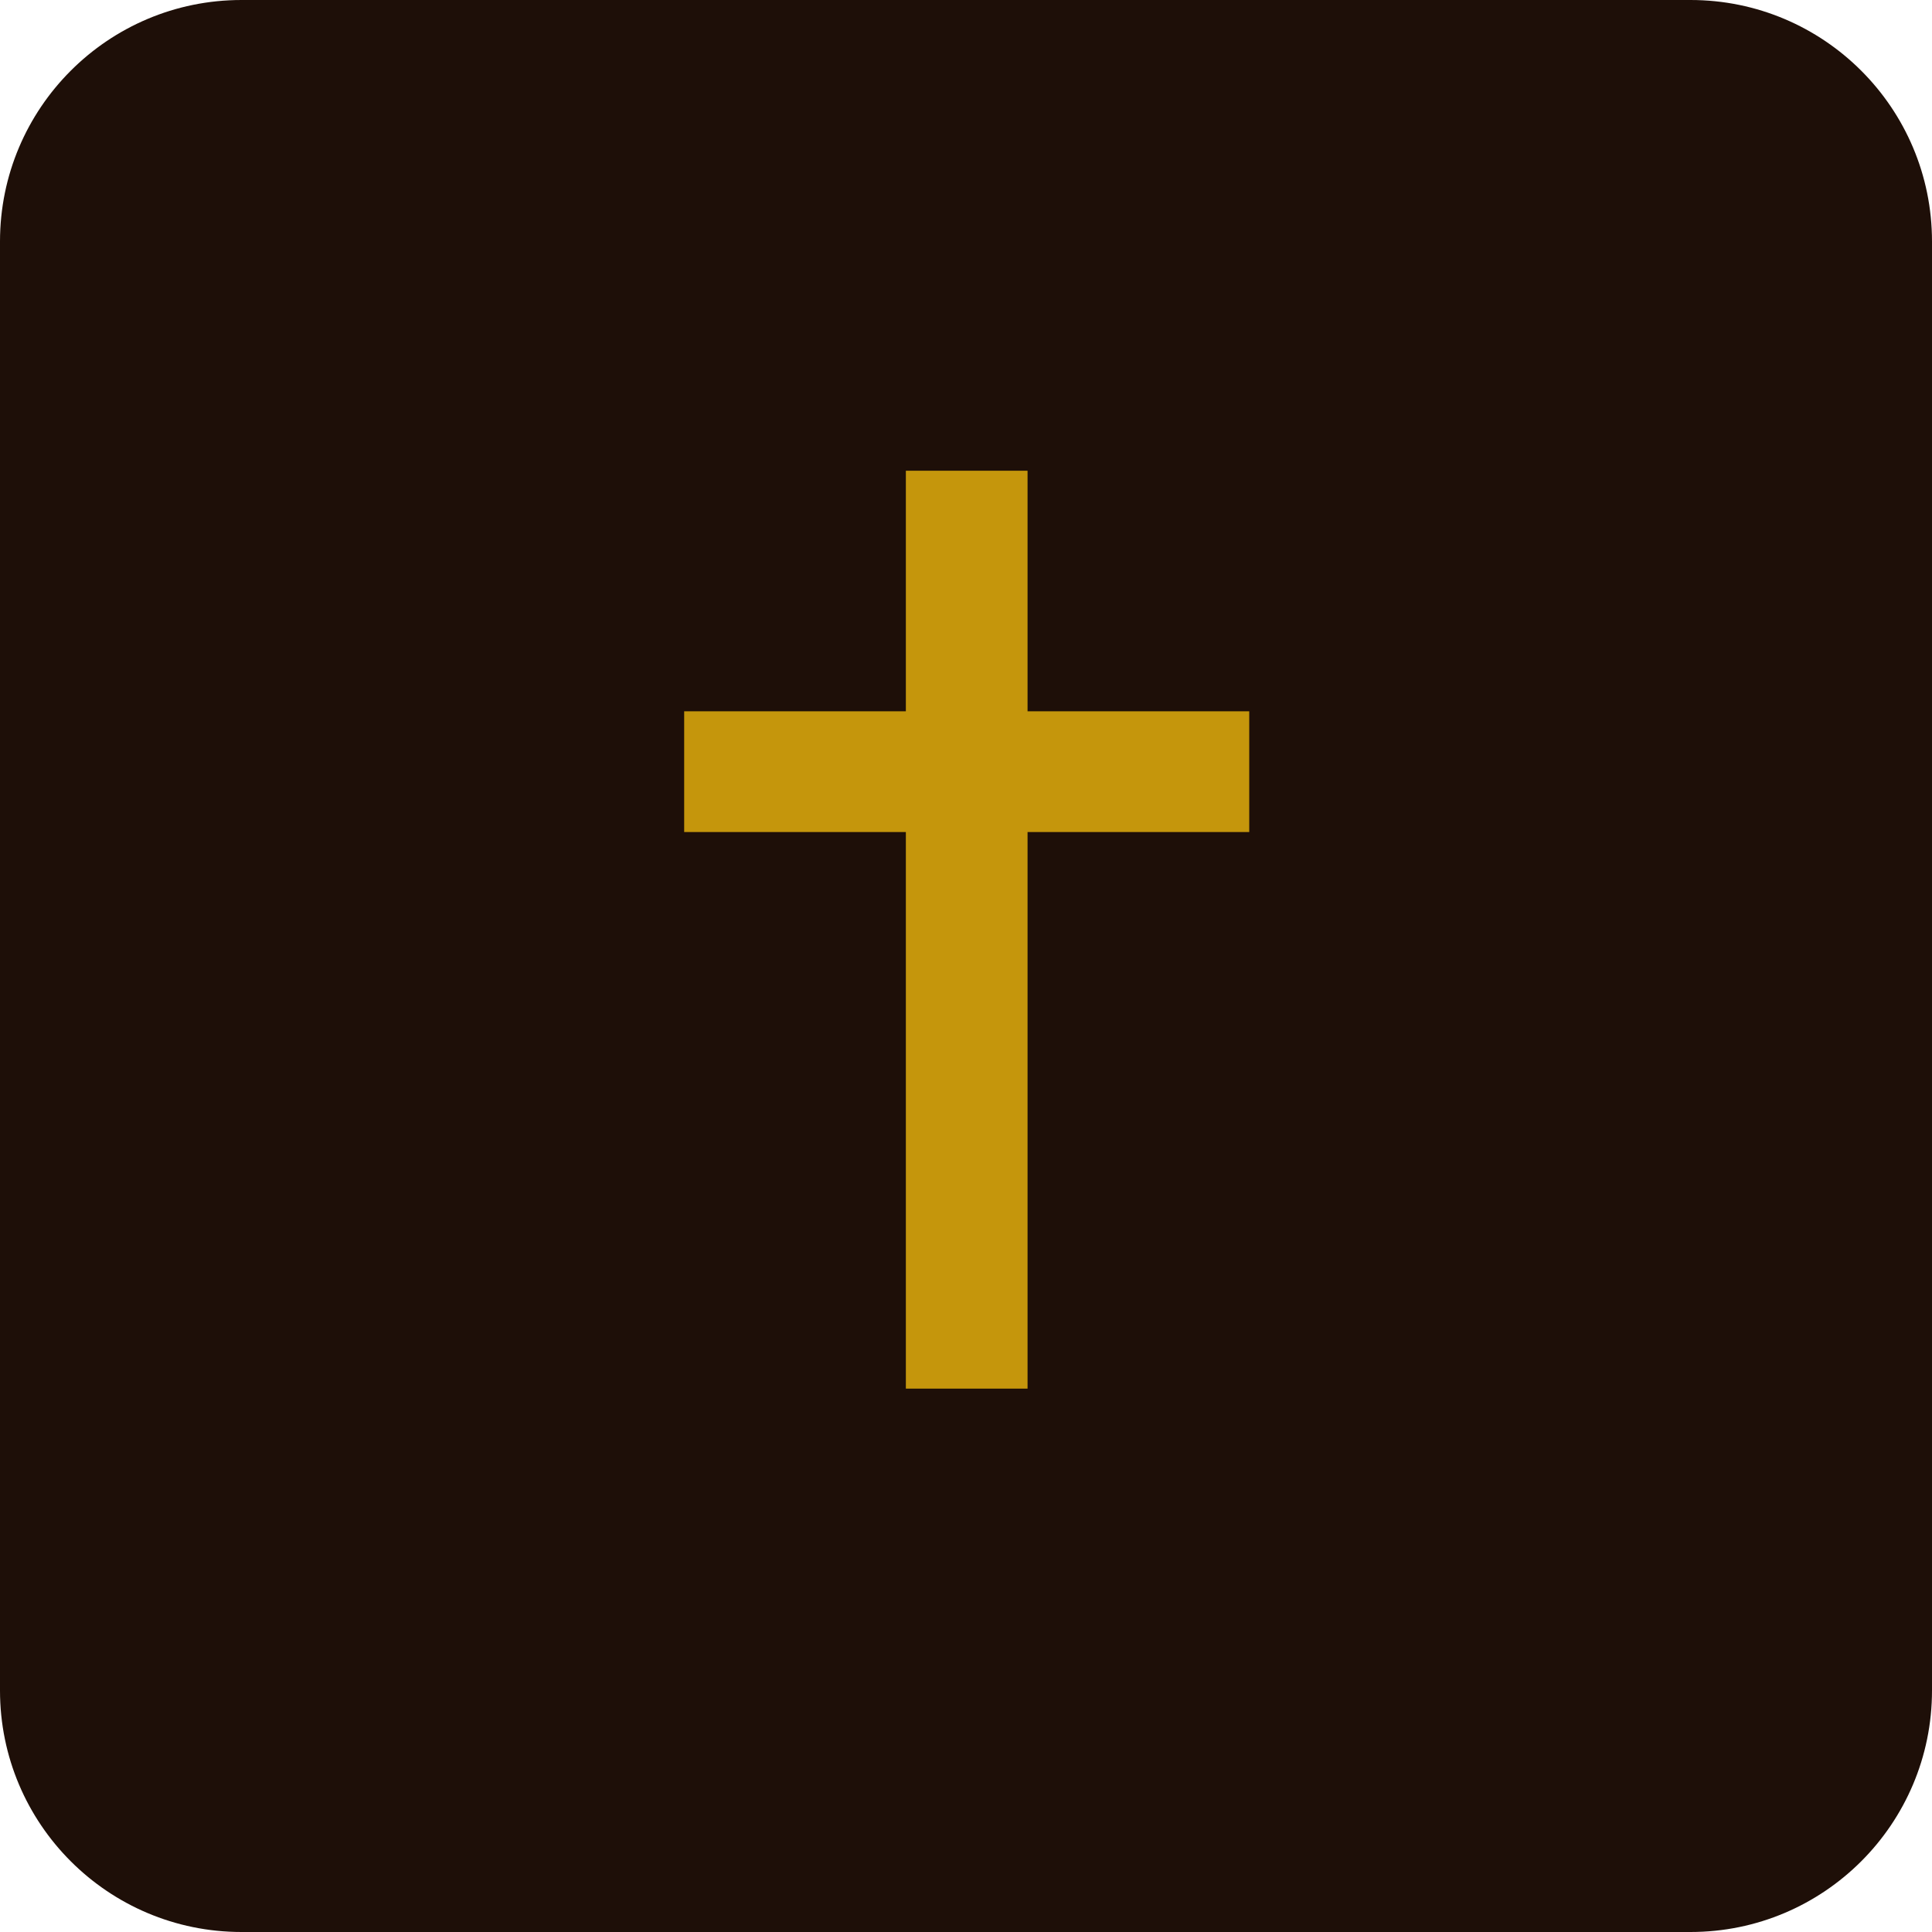
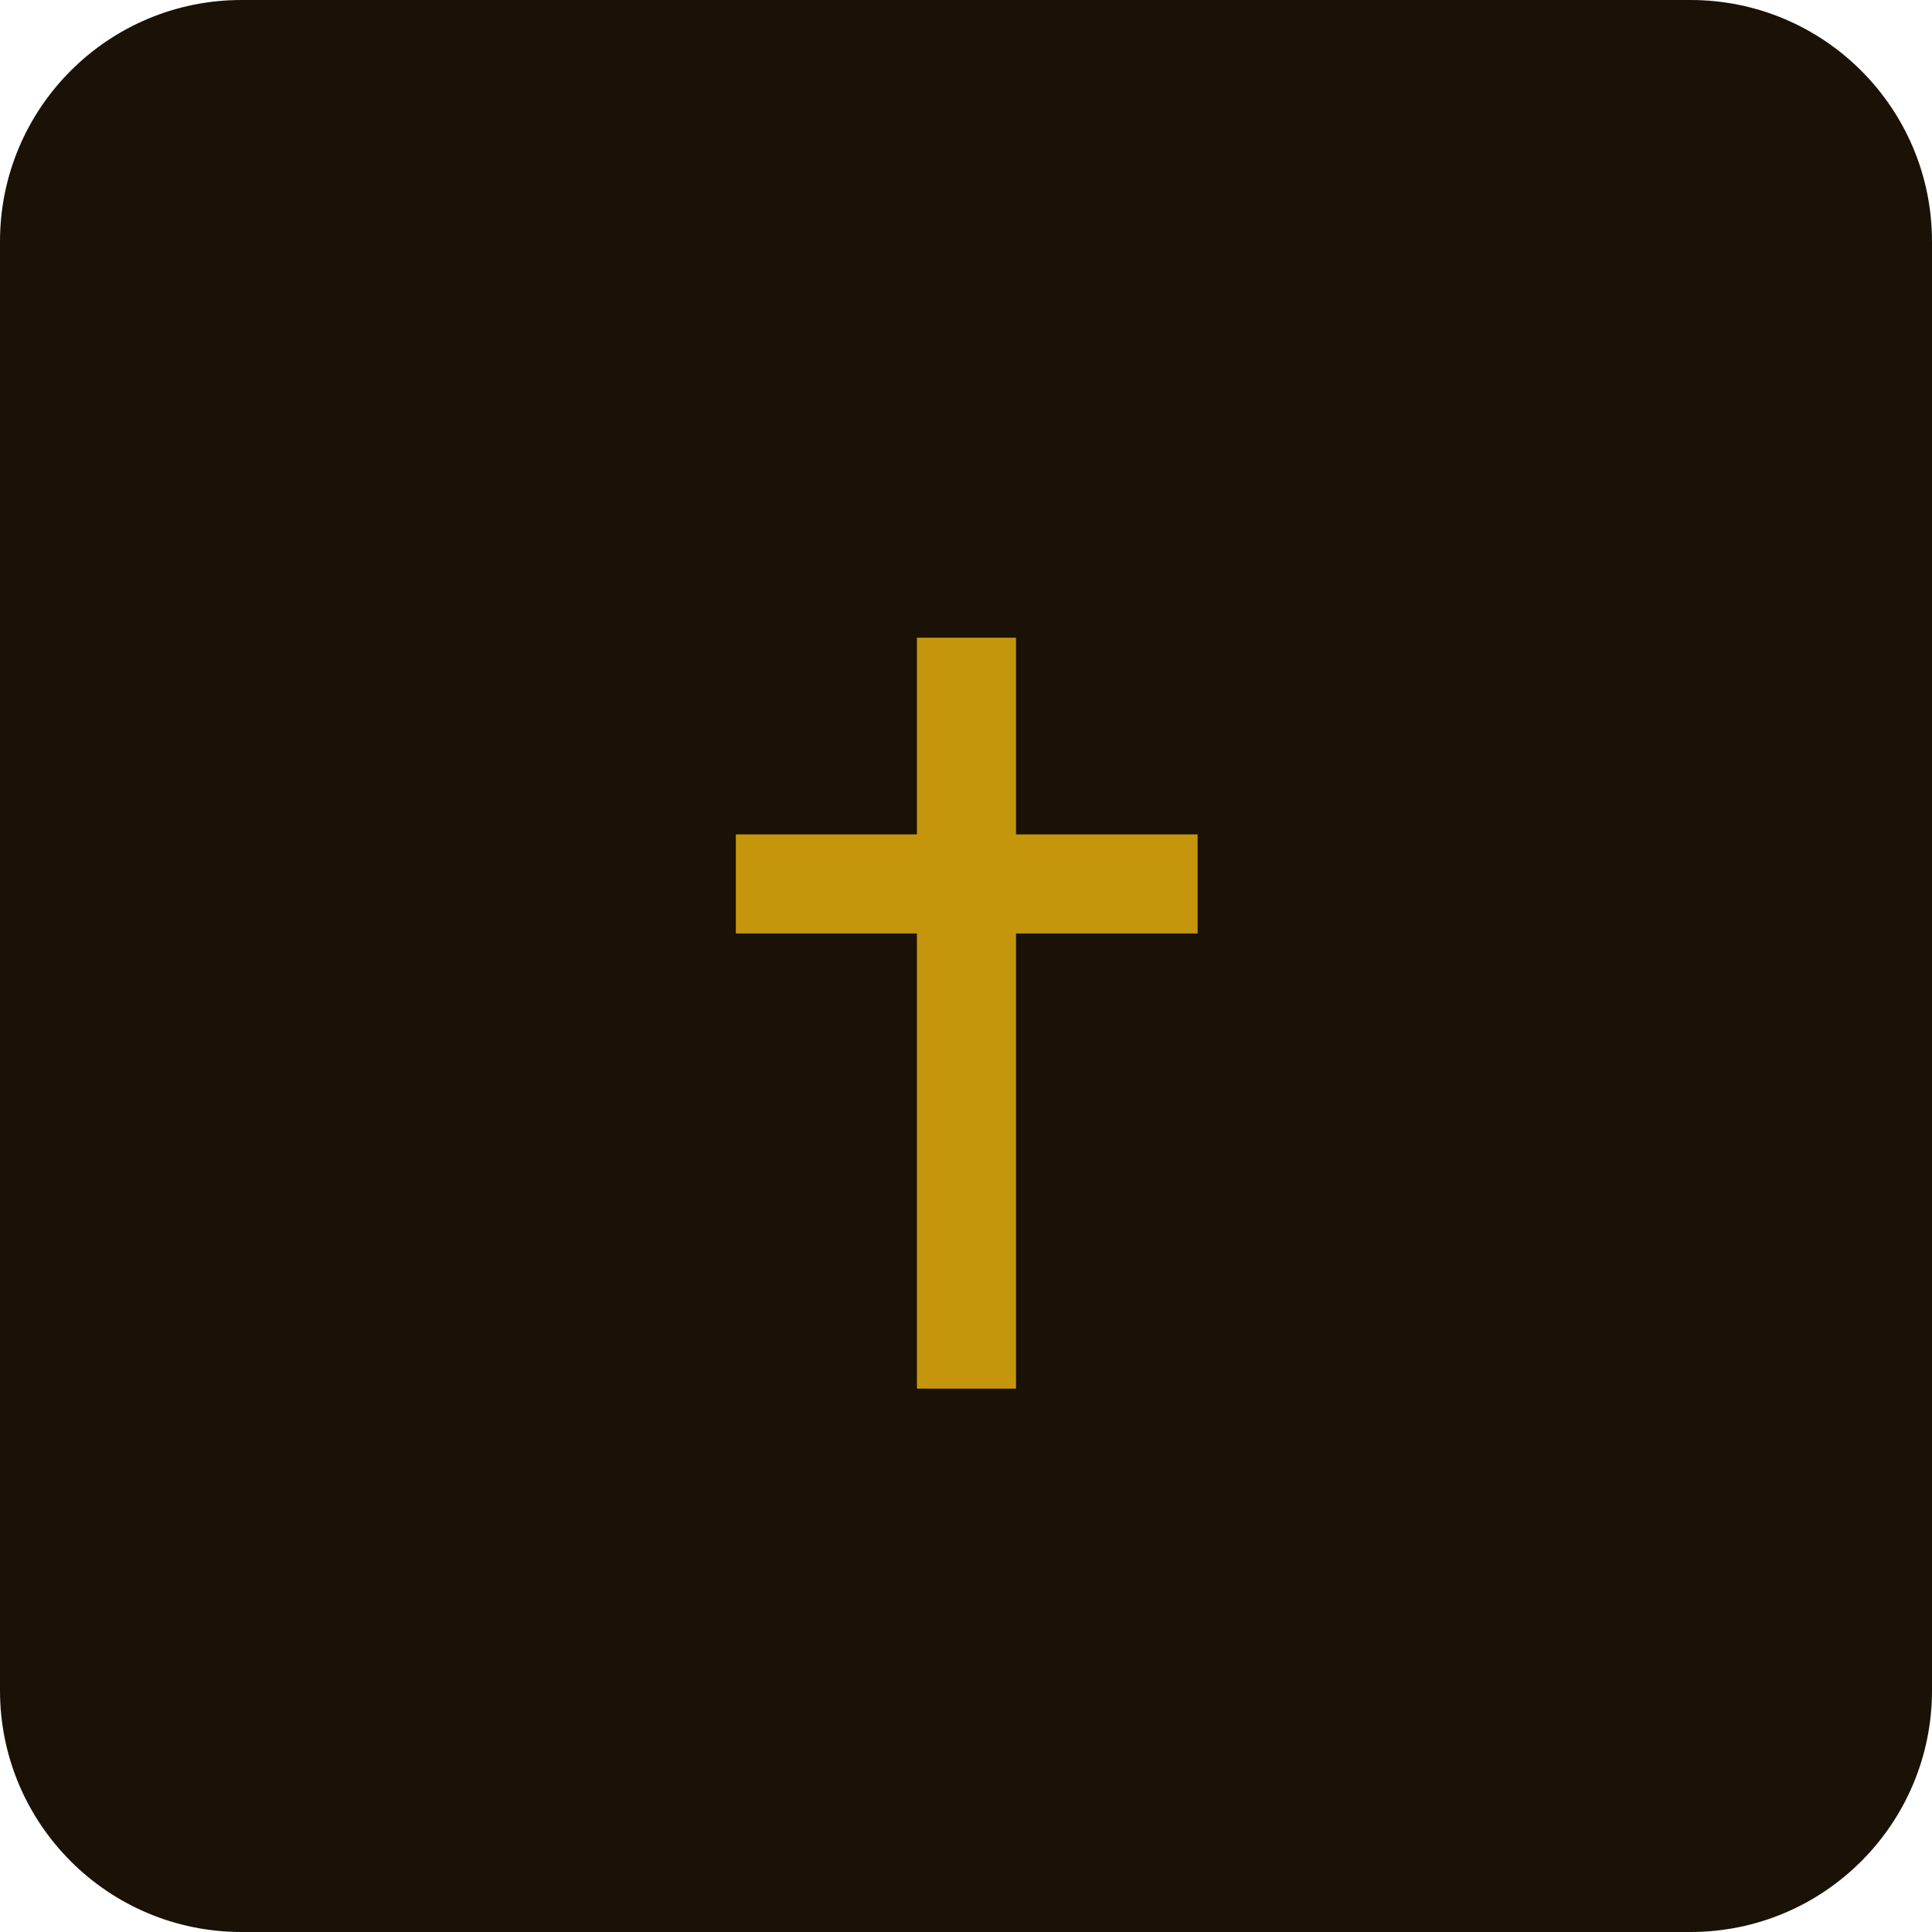
- <svg xmlns="http://www.w3.org/2000/svg" viewBox="0 0 32 32">
-   <rect width="32" height="32" rx="4" fill="#1e0f08" />
-   <text x="16" y="23" font-family="serif" font-size="22" fill="#c5960c" text-anchor="middle">✝</text>
+ <svg xmlns="http://www.w3.org/2000/svg" viewBox="0 0 64 64">
+   <rect width="64" height="64" rx="8" fill="#1a1206" />
+   <text x="32" y="46" font-family="serif" font-size="36" fill="#c5960c" text-anchor="middle">✝</text>
</svg>
